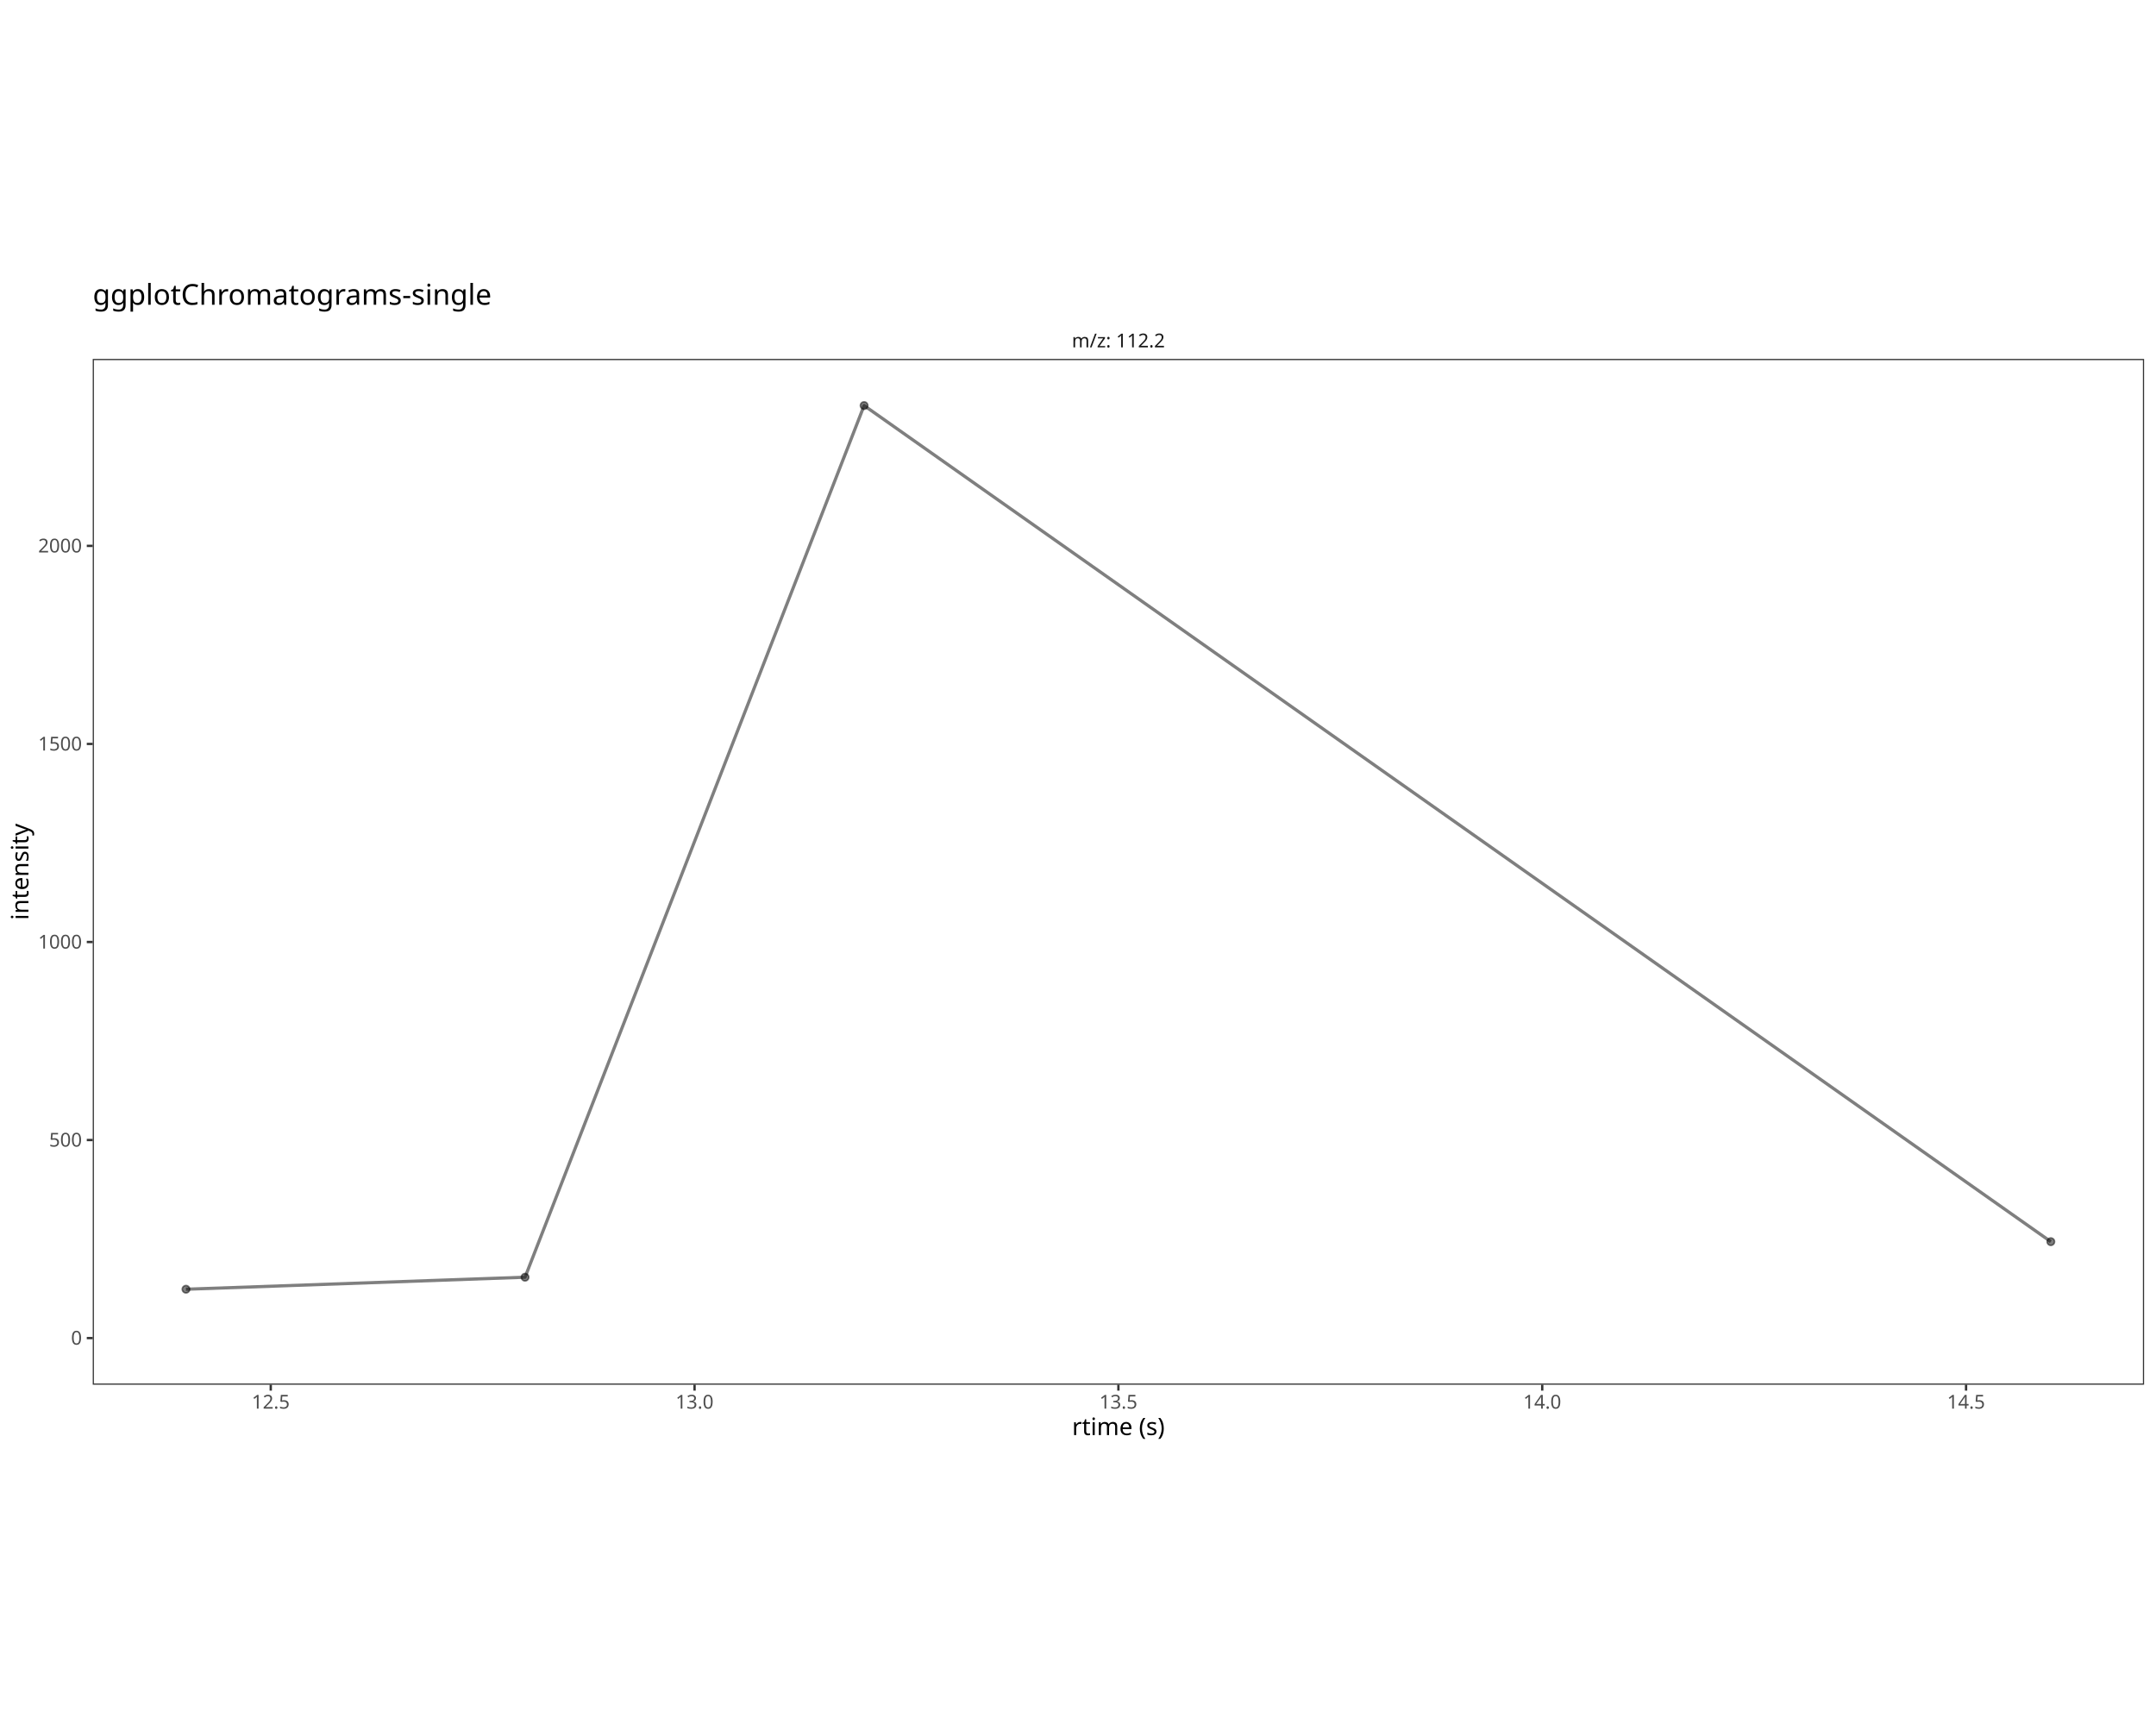
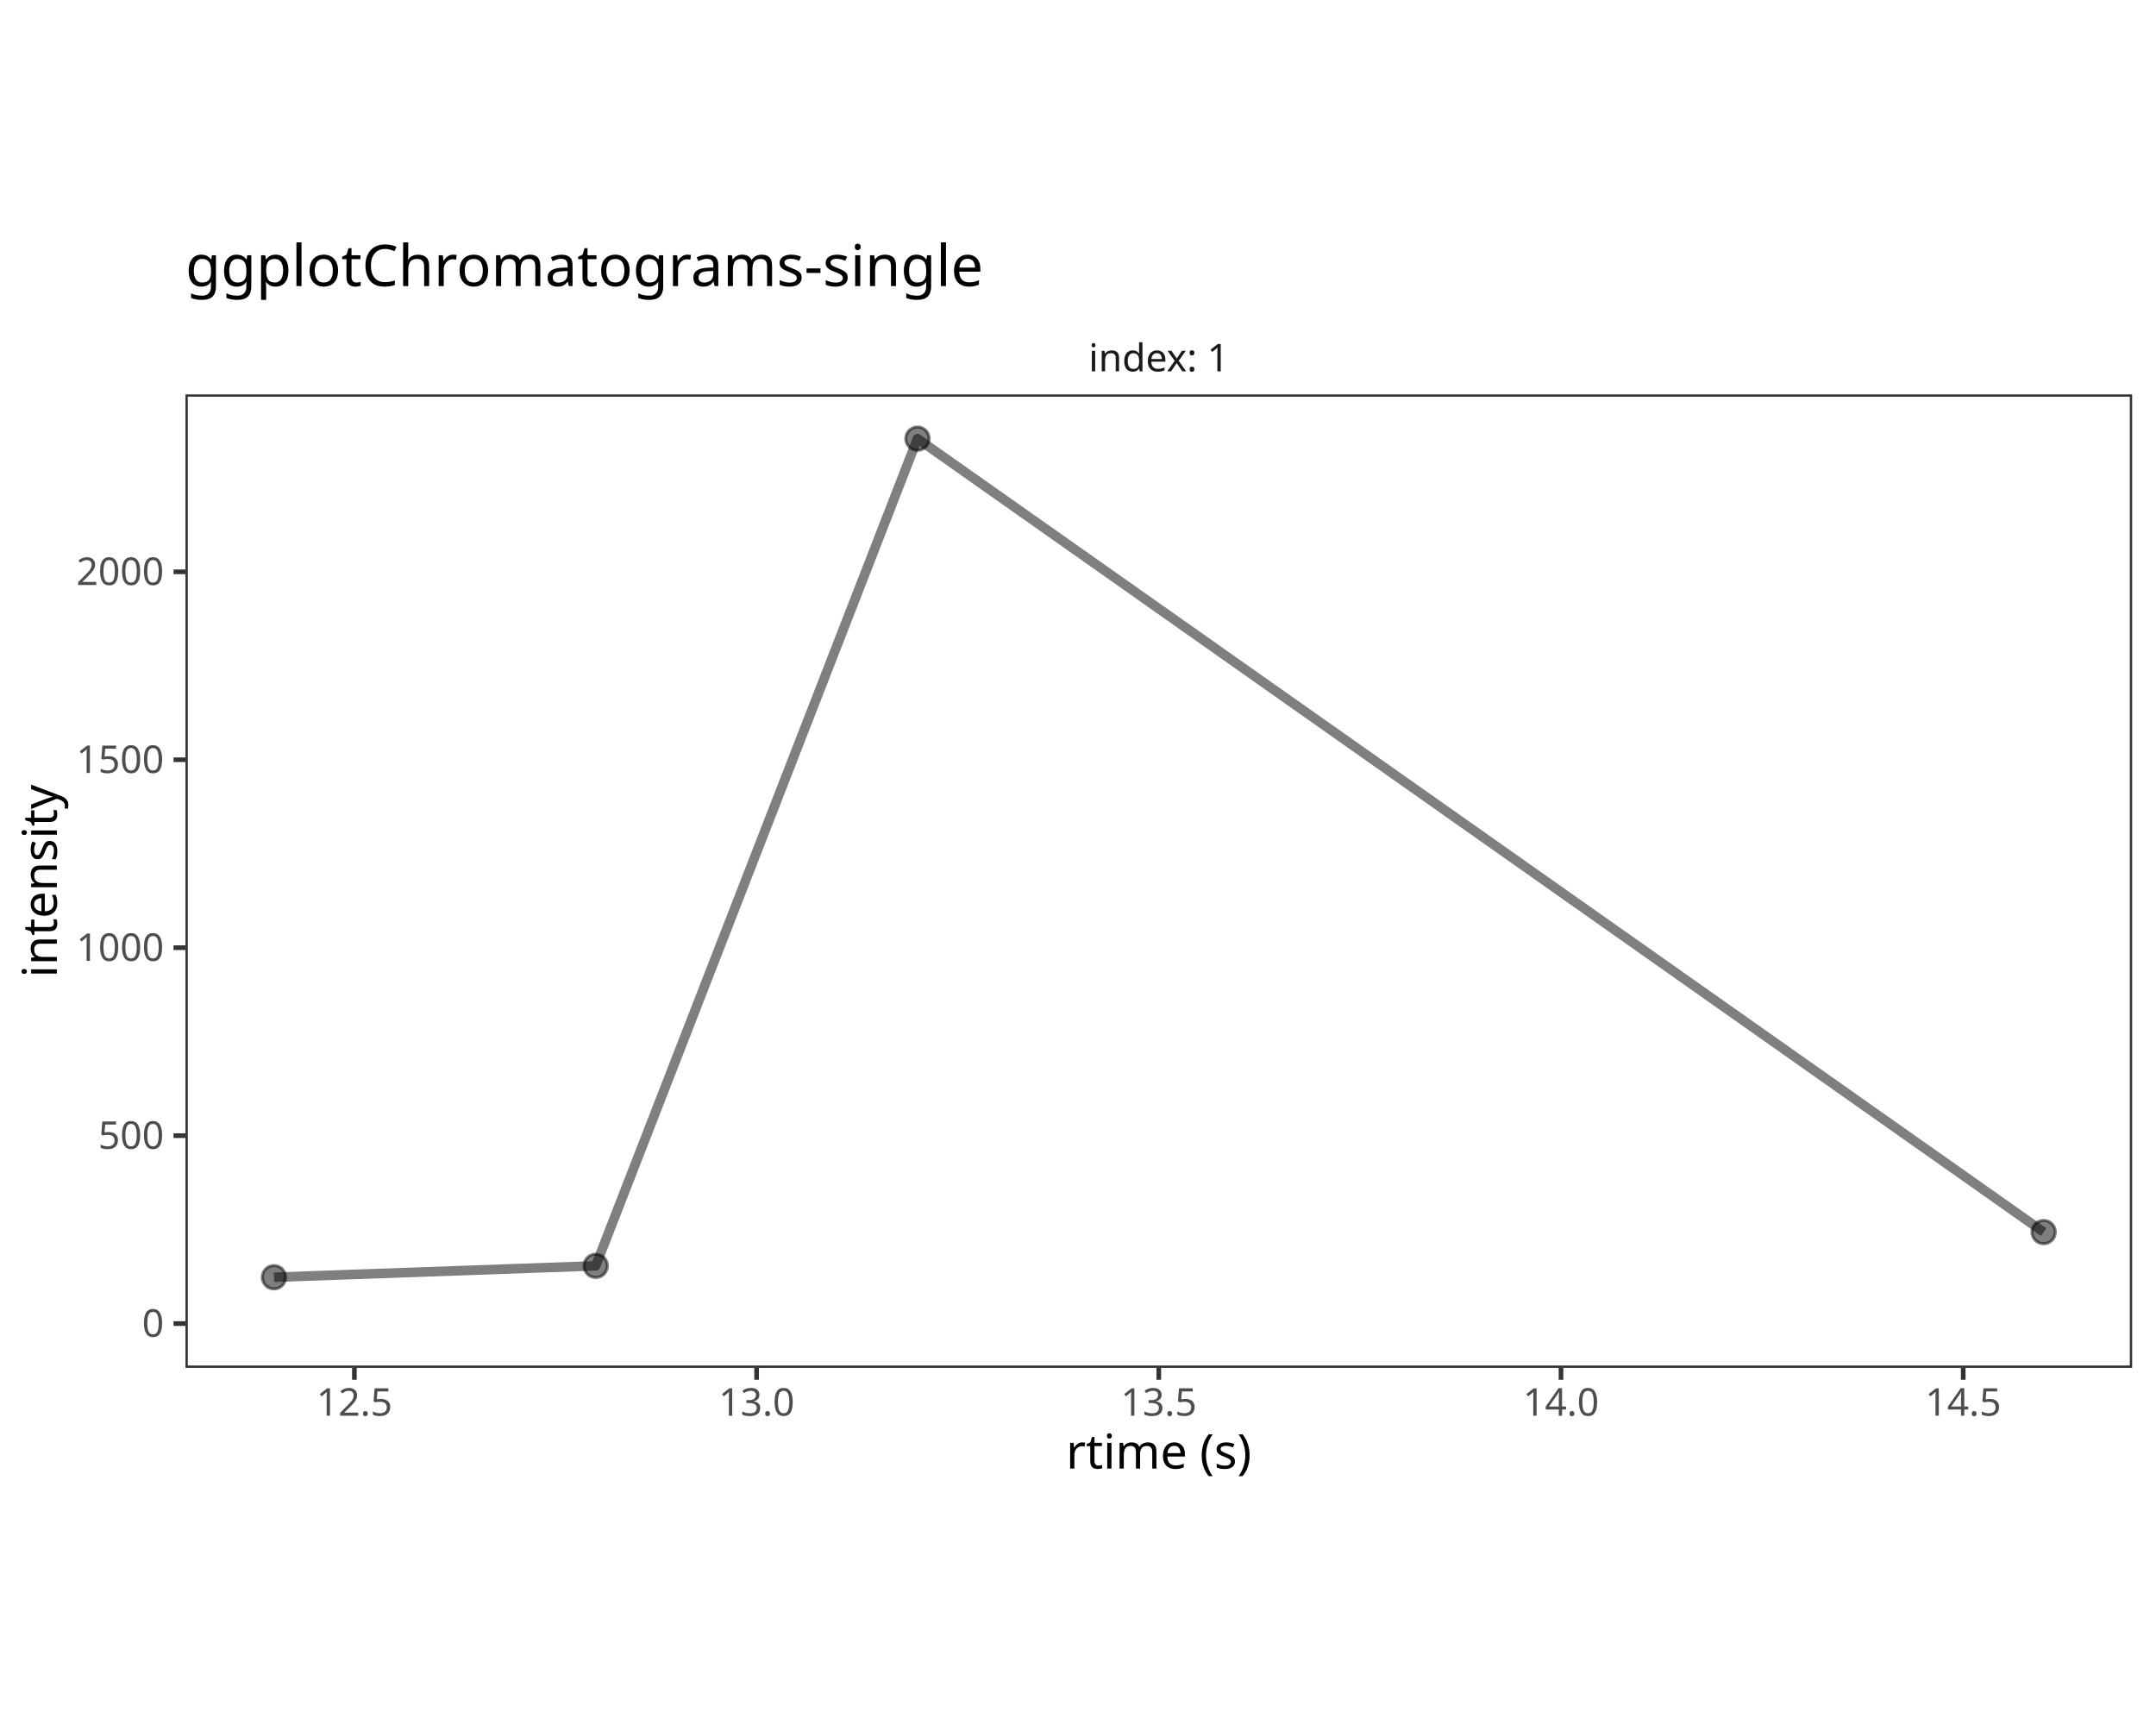
<svg xmlns="http://www.w3.org/2000/svg" class="svglite" data-engine-version="2.0" width="720.00pt" height="576.00pt" viewBox="0 0 720.00 576.00">
  <defs>
    <style type="text/css">
    .svglite line, .svglite polyline, .svglite polygon, .svglite path, .svglite rect, .svglite circle {
      fill: none;
      stroke: #000000;
      stroke-linecap: round;
      stroke-linejoin: round;
      stroke-miterlimit: 10.00;
    }
  </style>
  </defs>
  <rect width="100%" height="100%" style="stroke: none; fill: #FFFFFF;" />
  <defs>
    <clipPath id="cpMC4wMHw3MjAuMDB8MC4wMHw1NzYuMDA=">
      <rect x="0.00" y="0.00" width="720.00" height="576.00" />
    </clipPath>
  </defs>
  <g clip-path="url(#cpMC4wMHw3MjAuMDB8MC4wMHw1NzYuMDA=)">
</g>
  <defs>
-     <clipPath id="cpMC4wMHw3MjAuMDB8OTEuMTd8NDg0Ljgz">
-       <rect x="0.00" y="91.17" width="720.00" height="393.67" />
+     <clipPath id="cpMC4wMHw3MjAuMDB8NzQuMzN8NTAxLjY3">
+       <rect x="0" y="74.33" width="720.00" height="427.33" />
    </clipPath>
  </defs>
-   <g clip-path="url(#cpMC4wMHw3MjAuMDB8OTEuMTd8NDg0Ljgz)">
-     <rect x="0.00" y="91.17" width="720.00" height="393.67" style="stroke-width: 0.78; stroke: #FFFFFF; fill: #FFFFFF;" />
+   <g clip-path="url(#cpMC4wMHw3MjAuMDB8NzQuMzN8NTAxLjY3)">
+     <rect x="0" y="74.33" width="720.00" height="427.33" style="stroke-width: 1.55; stroke: #FFFFFF; fill: #FFFFFF;" />
  </g>
  <g clip-path="url(#cpMC4wMHw3MjAuMDB8MC4wMHw1NzYuMDA=)">
</g>
  <defs>
-     <clipPath id="cpMzAuOTd8NzE2LjAxfDExOS44NXw0NjIuMzc=">
-       <rect x="30.97" y="119.85" width="685.05" height="342.52" />
+     <clipPath id="cpNjEuOTR8NzEyLjAzfDEzMS42OXw0NTYuNzQ=">
+       <rect x="61.94" y="131.69" width="650.09" height="325.05" />
    </clipPath>
  </defs>
-   <g clip-path="url(#cpMzAuOTd8NzE2LjAxfDExOS44NXw0NjIuMzc=)">
-     <rect x="30.97" y="119.85" width="685.05" height="342.52" style="stroke-width: 0.78; stroke: none; fill: #FFFFFF;" />
-     <polyline points="62.11,430.49 175.34,426.48 288.57,135.42 684.88,414.61 " style="stroke-width: 1.07; stroke: #000000; stroke-opacity: 0.50; stroke-linecap: butt;" />
-     <circle cx="62.11" cy="430.49" r="1.24" style="stroke-width: 0.52; stroke: #000000; stroke-opacity: 0.50; fill: #000000; fill-opacity: 0.50;" />
-     <circle cx="175.34" cy="426.48" r="1.24" style="stroke-width: 0.52; stroke: #000000; stroke-opacity: 0.50; fill: #000000; fill-opacity: 0.50;" />
-     <circle cx="288.57" cy="135.42" r="1.24" style="stroke-width: 0.52; stroke: #000000; stroke-opacity: 0.50; fill: #000000; fill-opacity: 0.50;" />
-     <circle cx="684.88" cy="414.61" r="1.24" style="stroke-width: 0.52; stroke: #000000; stroke-opacity: 0.50; fill: #000000; fill-opacity: 0.50;" />
-     <rect x="30.97" y="119.85" width="685.05" height="342.52" style="stroke-width: 0.78; stroke: #333333;" />
+   <g clip-path="url(#cpNjEuOTR8NzEyLjAzfDEzMS42OXw0NTYuNzQ=)">
+     <rect x="61.94" y="131.69" width="650.09" height="325.05" style="stroke-width: 1.55; stroke: none; fill: #FFFFFF;" />
+     <polyline points="91.49,426.49 198.94,422.68 306.39,146.47 682.48,411.41 " style="stroke-width: 3.20; stroke: #000000; stroke-opacity: 0.50; stroke-linecap: butt;" />
+     <circle cx="91.49" cy="426.49" r="3.90" style="stroke-width: 1.03; stroke: #000000; stroke-opacity: 0.50; fill: #000000; fill-opacity: 0.50;" />
+     <circle cx="198.94" cy="422.68" r="3.90" style="stroke-width: 1.03; stroke: #000000; stroke-opacity: 0.50; fill: #000000; fill-opacity: 0.50;" />
+     <circle cx="306.39" cy="146.47" r="3.90" style="stroke-width: 1.03; stroke: #000000; stroke-opacity: 0.50; fill: #000000; fill-opacity: 0.50;" />
+     <circle cx="682.48" cy="411.41" r="3.90" style="stroke-width: 1.03; stroke: #000000; stroke-opacity: 0.50; fill: #000000; fill-opacity: 0.50;" />
+     <rect x="61.94" y="131.69" width="650.09" height="325.05" style="stroke-width: 1.55; stroke: #333333;" />
  </g>
  <g clip-path="url(#cpMC4wMHw3MjAuMDB8MC4wMHw1NzYuMDA=)">
</g>
  <defs>
-     <clipPath id="cpMzAuOTd8NzE2LjAxfDEwNy43NHwxMTkuODU=">
-       <rect x="30.97" y="107.74" width="685.05" height="12.11" />
+     <clipPath id="cpNjEuOTR8NzEyLjAzfDEwNy40N3wxMzEuNjk=">
+       <rect x="61.94" y="107.47" width="650.09" height="24.22" />
    </clipPath>
  </defs>
-   <g clip-path="url(#cpMzAuOTd8NzE2LjAxfDEwNy43NHwxMTkuODU=)">
-     <text x="373.49" y="115.99" text-anchor="middle" style="font-size: 6.40px; fill: #1A1A1A; font-family: sans;" textLength="29.89px" lengthAdjust="spacingAndGlyphs">m/z: 112.2</text>
+   <g clip-path="url(#cpNjEuOTR8NzEyLjAzfDEwNy40N3wxMzEuNjk=)">
+     <text x="386.98" y="123.99" text-anchor="middle" style="font-size: 12.80px; fill: #1A1A1A; font-family: sans;" textLength="44.84px" lengthAdjust="spacingAndGlyphs">index: 1</text>
  </g>
  <g clip-path="url(#cpMC4wMHw3MjAuMDB8MC4wMHw1NzYuMDA=)">
-     <polyline points="90.42,464.36 90.42,462.37 " style="stroke-width: 0.78; stroke: #333333; stroke-linecap: butt;" />
-     <polyline points="231.95,464.36 231.95,462.37 " style="stroke-width: 0.78; stroke: #333333; stroke-linecap: butt;" />
-     <polyline points="373.49,464.36 373.49,462.37 " style="stroke-width: 0.78; stroke: #333333; stroke-linecap: butt;" />
-     <polyline points="515.03,464.36 515.03,462.37 " style="stroke-width: 0.78; stroke: #333333; stroke-linecap: butt;" />
-     <polyline points="656.57,464.36 656.57,462.37 " style="stroke-width: 0.78; stroke: #333333; stroke-linecap: butt;" />
-     <text x="90.42" y="470.36" text-anchor="middle" style="font-size: 6.40px; fill: #4D4D4D; font-family: sans;" textLength="12.46px" lengthAdjust="spacingAndGlyphs">12.5</text>
-     <text x="231.95" y="470.36" text-anchor="middle" style="font-size: 6.40px; fill: #4D4D4D; font-family: sans;" textLength="12.46px" lengthAdjust="spacingAndGlyphs">13.0</text>
-     <text x="373.49" y="470.36" text-anchor="middle" style="font-size: 6.40px; fill: #4D4D4D; font-family: sans;" textLength="12.46px" lengthAdjust="spacingAndGlyphs">13.5</text>
-     <text x="515.03" y="470.36" text-anchor="middle" style="font-size: 6.40px; fill: #4D4D4D; font-family: sans;" textLength="12.46px" lengthAdjust="spacingAndGlyphs">14.0</text>
-     <text x="656.57" y="470.36" text-anchor="middle" style="font-size: 6.40px; fill: #4D4D4D; font-family: sans;" textLength="12.46px" lengthAdjust="spacingAndGlyphs">14.5</text>
-     <text x="27.38" y="449.00" text-anchor="end" style="font-size: 6.40px; fill: #4D4D4D; font-family: sans;" textLength="3.56px" lengthAdjust="spacingAndGlyphs">0</text>
-     <text x="27.38" y="382.87" text-anchor="end" style="font-size: 6.40px; fill: #4D4D4D; font-family: sans;" textLength="10.68px" lengthAdjust="spacingAndGlyphs">500</text>
-     <text x="27.38" y="316.74" text-anchor="end" style="font-size: 6.40px; fill: #4D4D4D; font-family: sans;" textLength="14.24px" lengthAdjust="spacingAndGlyphs">1000</text>
-     <text x="27.38" y="250.61" text-anchor="end" style="font-size: 6.40px; fill: #4D4D4D; font-family: sans;" textLength="14.24px" lengthAdjust="spacingAndGlyphs">1500</text>
-     <text x="27.38" y="184.48" text-anchor="end" style="font-size: 6.40px; fill: #4D4D4D; font-family: sans;" textLength="14.24px" lengthAdjust="spacingAndGlyphs">2000</text>
-     <polyline points="28.98,446.80 30.97,446.80 " style="stroke-width: 0.78; stroke: #333333; stroke-linecap: butt;" />
-     <polyline points="28.98,380.67 30.97,380.67 " style="stroke-width: 0.78; stroke: #333333; stroke-linecap: butt;" />
-     <polyline points="28.98,314.54 30.97,314.54 " style="stroke-width: 0.78; stroke: #333333; stroke-linecap: butt;" />
-     <polyline points="28.98,248.41 30.97,248.41 " style="stroke-width: 0.78; stroke: #333333; stroke-linecap: butt;" />
-     <polyline points="28.98,182.28 30.97,182.28 " style="stroke-width: 0.78; stroke: #333333; stroke-linecap: butt;" />
-     <text x="373.49" y="479.19" text-anchor="middle" style="font-size: 8.00px; font-family: sans;" textLength="29.33px" lengthAdjust="spacingAndGlyphs">rtime (s)</text>
-     <text transform="translate(9.49,291.11) rotate(-90)" text-anchor="middle" style="font-size: 8.00px; font-family: sans;" textLength="29.35px" lengthAdjust="spacingAndGlyphs">intensity</text>
-     <text x="30.97" y="101.76" style="font-size: 9.60px; font-family: sans;" textLength="123.28px" lengthAdjust="spacingAndGlyphs">ggplotChromatograms-single</text>
+     <polyline points="118.35,460.72 118.35,456.74 " style="stroke-width: 1.55; stroke: #333333; stroke-linecap: butt;" />
+     <polyline points="252.67,460.72 252.67,456.74 " style="stroke-width: 1.55; stroke: #333333; stroke-linecap: butt;" />
+     <polyline points="386.98,460.72 386.98,456.74 " style="stroke-width: 1.55; stroke: #333333; stroke-linecap: butt;" />
+     <polyline points="521.30,460.72 521.30,456.74 " style="stroke-width: 1.55; stroke: #333333; stroke-linecap: butt;" />
+     <polyline points="655.62,460.72 655.62,456.74 " style="stroke-width: 1.55; stroke: #333333; stroke-linecap: butt;" />
+     <text x="118.35" y="472.72" text-anchor="middle" style="font-size: 12.80px; fill: #4D4D4D; font-family: sans;" textLength="24.91px" lengthAdjust="spacingAndGlyphs">12.5</text>
+     <text x="252.67" y="472.72" text-anchor="middle" style="font-size: 12.80px; fill: #4D4D4D; font-family: sans;" textLength="24.91px" lengthAdjust="spacingAndGlyphs">13.0</text>
+     <text x="386.98" y="472.72" text-anchor="middle" style="font-size: 12.80px; fill: #4D4D4D; font-family: sans;" textLength="24.91px" lengthAdjust="spacingAndGlyphs">13.5</text>
+     <text x="521.30" y="472.72" text-anchor="middle" style="font-size: 12.80px; fill: #4D4D4D; font-family: sans;" textLength="24.91px" lengthAdjust="spacingAndGlyphs">14.0</text>
+     <text x="655.62" y="472.72" text-anchor="middle" style="font-size: 12.80px; fill: #4D4D4D; font-family: sans;" textLength="24.91px" lengthAdjust="spacingAndGlyphs">14.5</text>
+     <text x="54.77" y="446.37" text-anchor="end" style="font-size: 12.80px; fill: #4D4D4D; font-family: sans;" textLength="7.12px" lengthAdjust="spacingAndGlyphs">0</text>
+     <text x="54.77" y="383.61" text-anchor="end" style="font-size: 12.80px; fill: #4D4D4D; font-family: sans;" textLength="21.36px" lengthAdjust="spacingAndGlyphs">500</text>
+     <text x="54.77" y="320.85" text-anchor="end" style="font-size: 12.80px; fill: #4D4D4D; font-family: sans;" textLength="28.48px" lengthAdjust="spacingAndGlyphs">1000</text>
+     <text x="54.77" y="258.10" text-anchor="end" style="font-size: 12.80px; fill: #4D4D4D; font-family: sans;" textLength="28.48px" lengthAdjust="spacingAndGlyphs">1500</text>
+     <text x="54.77" y="195.34" text-anchor="end" style="font-size: 12.80px; fill: #4D4D4D; font-family: sans;" textLength="28.48px" lengthAdjust="spacingAndGlyphs">2000</text>
+     <polyline points="57.95,441.96 61.94,441.96 " style="stroke-width: 1.55; stroke: #333333; stroke-linecap: butt;" />
+     <polyline points="57.95,379.21 61.94,379.21 " style="stroke-width: 1.55; stroke: #333333; stroke-linecap: butt;" />
+     <polyline points="57.95,316.45 61.94,316.45 " style="stroke-width: 1.55; stroke: #333333; stroke-linecap: butt;" />
+     <polyline points="57.95,253.69 61.94,253.69 " style="stroke-width: 1.55; stroke: #333333; stroke-linecap: butt;" />
+     <polyline points="57.95,190.94 61.94,190.94 " style="stroke-width: 1.55; stroke: #333333; stroke-linecap: butt;" />
+     <text x="386.98" y="490.37" text-anchor="middle" style="font-size: 16.00px; font-family: sans;" textLength="58.67px" lengthAdjust="spacingAndGlyphs">rtime (s)</text>
+     <text transform="translate(18.98,294.22) rotate(-90)" text-anchor="middle" style="font-size: 16.00px; font-family: sans;" textLength="58.70px" lengthAdjust="spacingAndGlyphs">intensity</text>
+     <text x="61.94" y="95.52" style="font-size: 19.20px; font-family: sans;" textLength="246.55px" lengthAdjust="spacingAndGlyphs">ggplotChromatograms-single</text>
  </g>
</svg>
